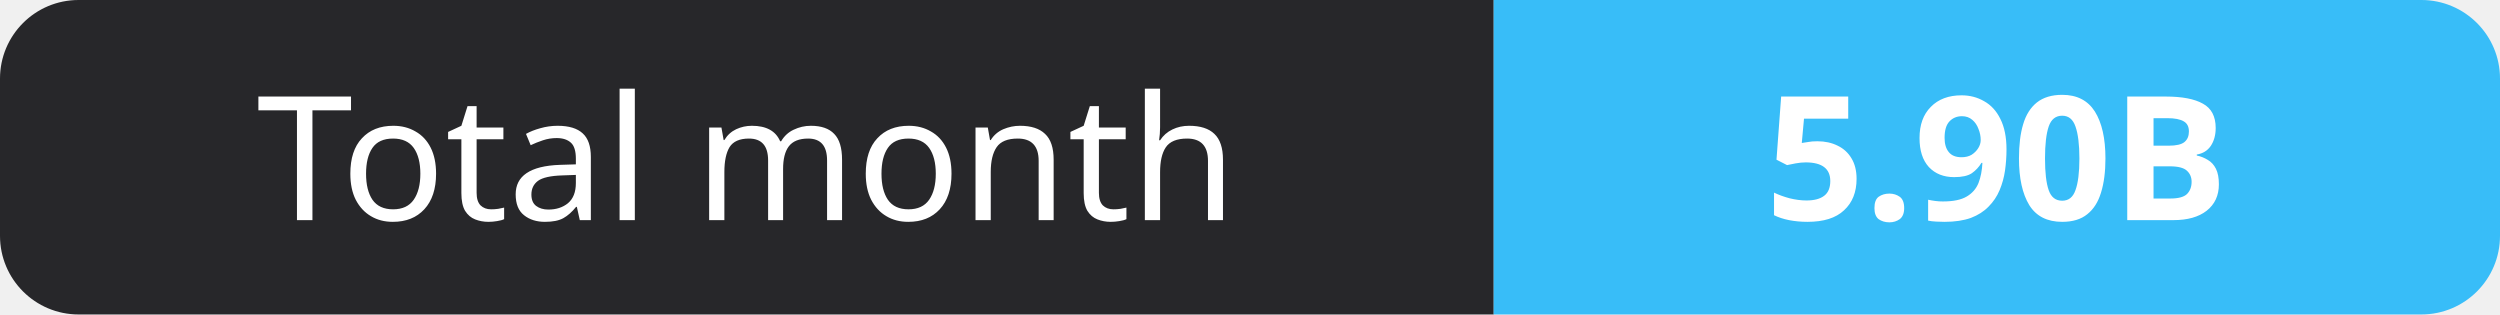
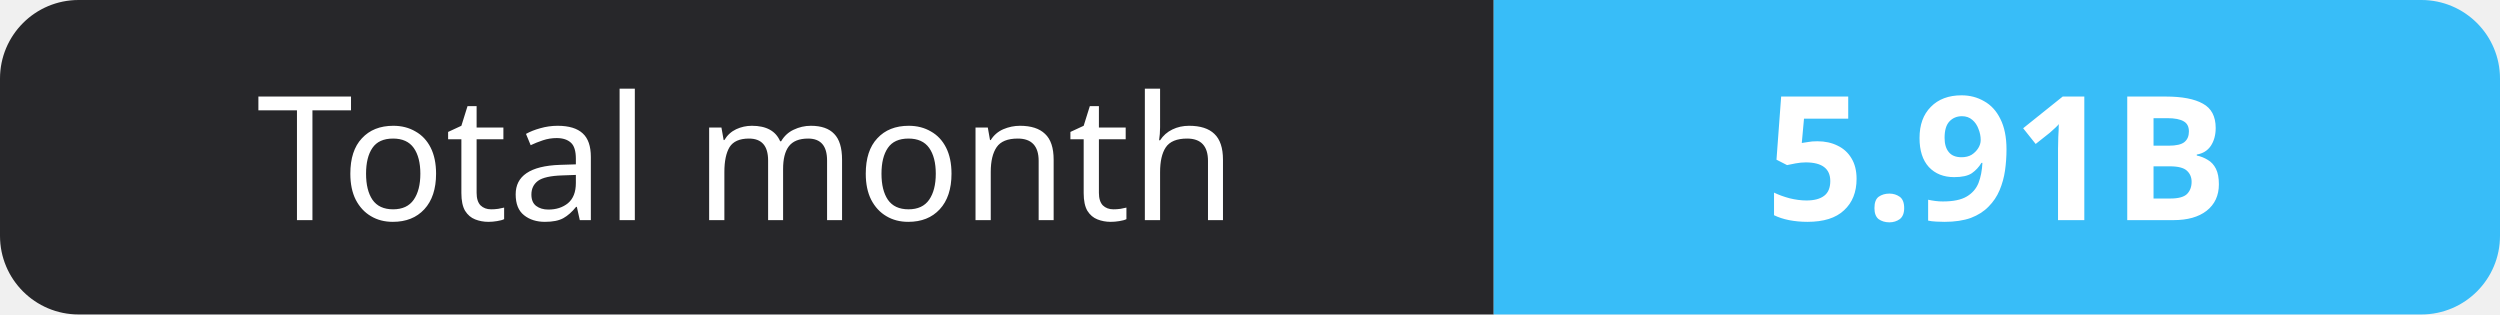
- <svg xmlns="http://www.w3.org/2000/svg" width="159" height="20" role="img" aria-label="Total month: 5.90B">
+ <svg xmlns="http://www.w3.org/2000/svg" width="159" height="20" role="img" aria-label="Total month: 5.91B">
  <clipPath id="r">
    <rect width="159" height="20" rx="5" fill="#fff" />
  </clipPath>
  <g clip-path="url(#r)">
    <rect width="95" height="20" fill="#27272a" />
    <rect x="95" width="64" height="20" fill="#38bdf8" />
  </g>
  <g fill="#fff" text-anchor="middle" font-family="Verdana,Geneva,sans-serif" font-size="11">
    <text x="47.5" y="14">Total month</text>
-     <text x="127.0" y="14" font-weight="700">5.90B</text>
+     <text x="127.0" y="14" font-weight="700">5.91B</text>
  </g>
</svg>
